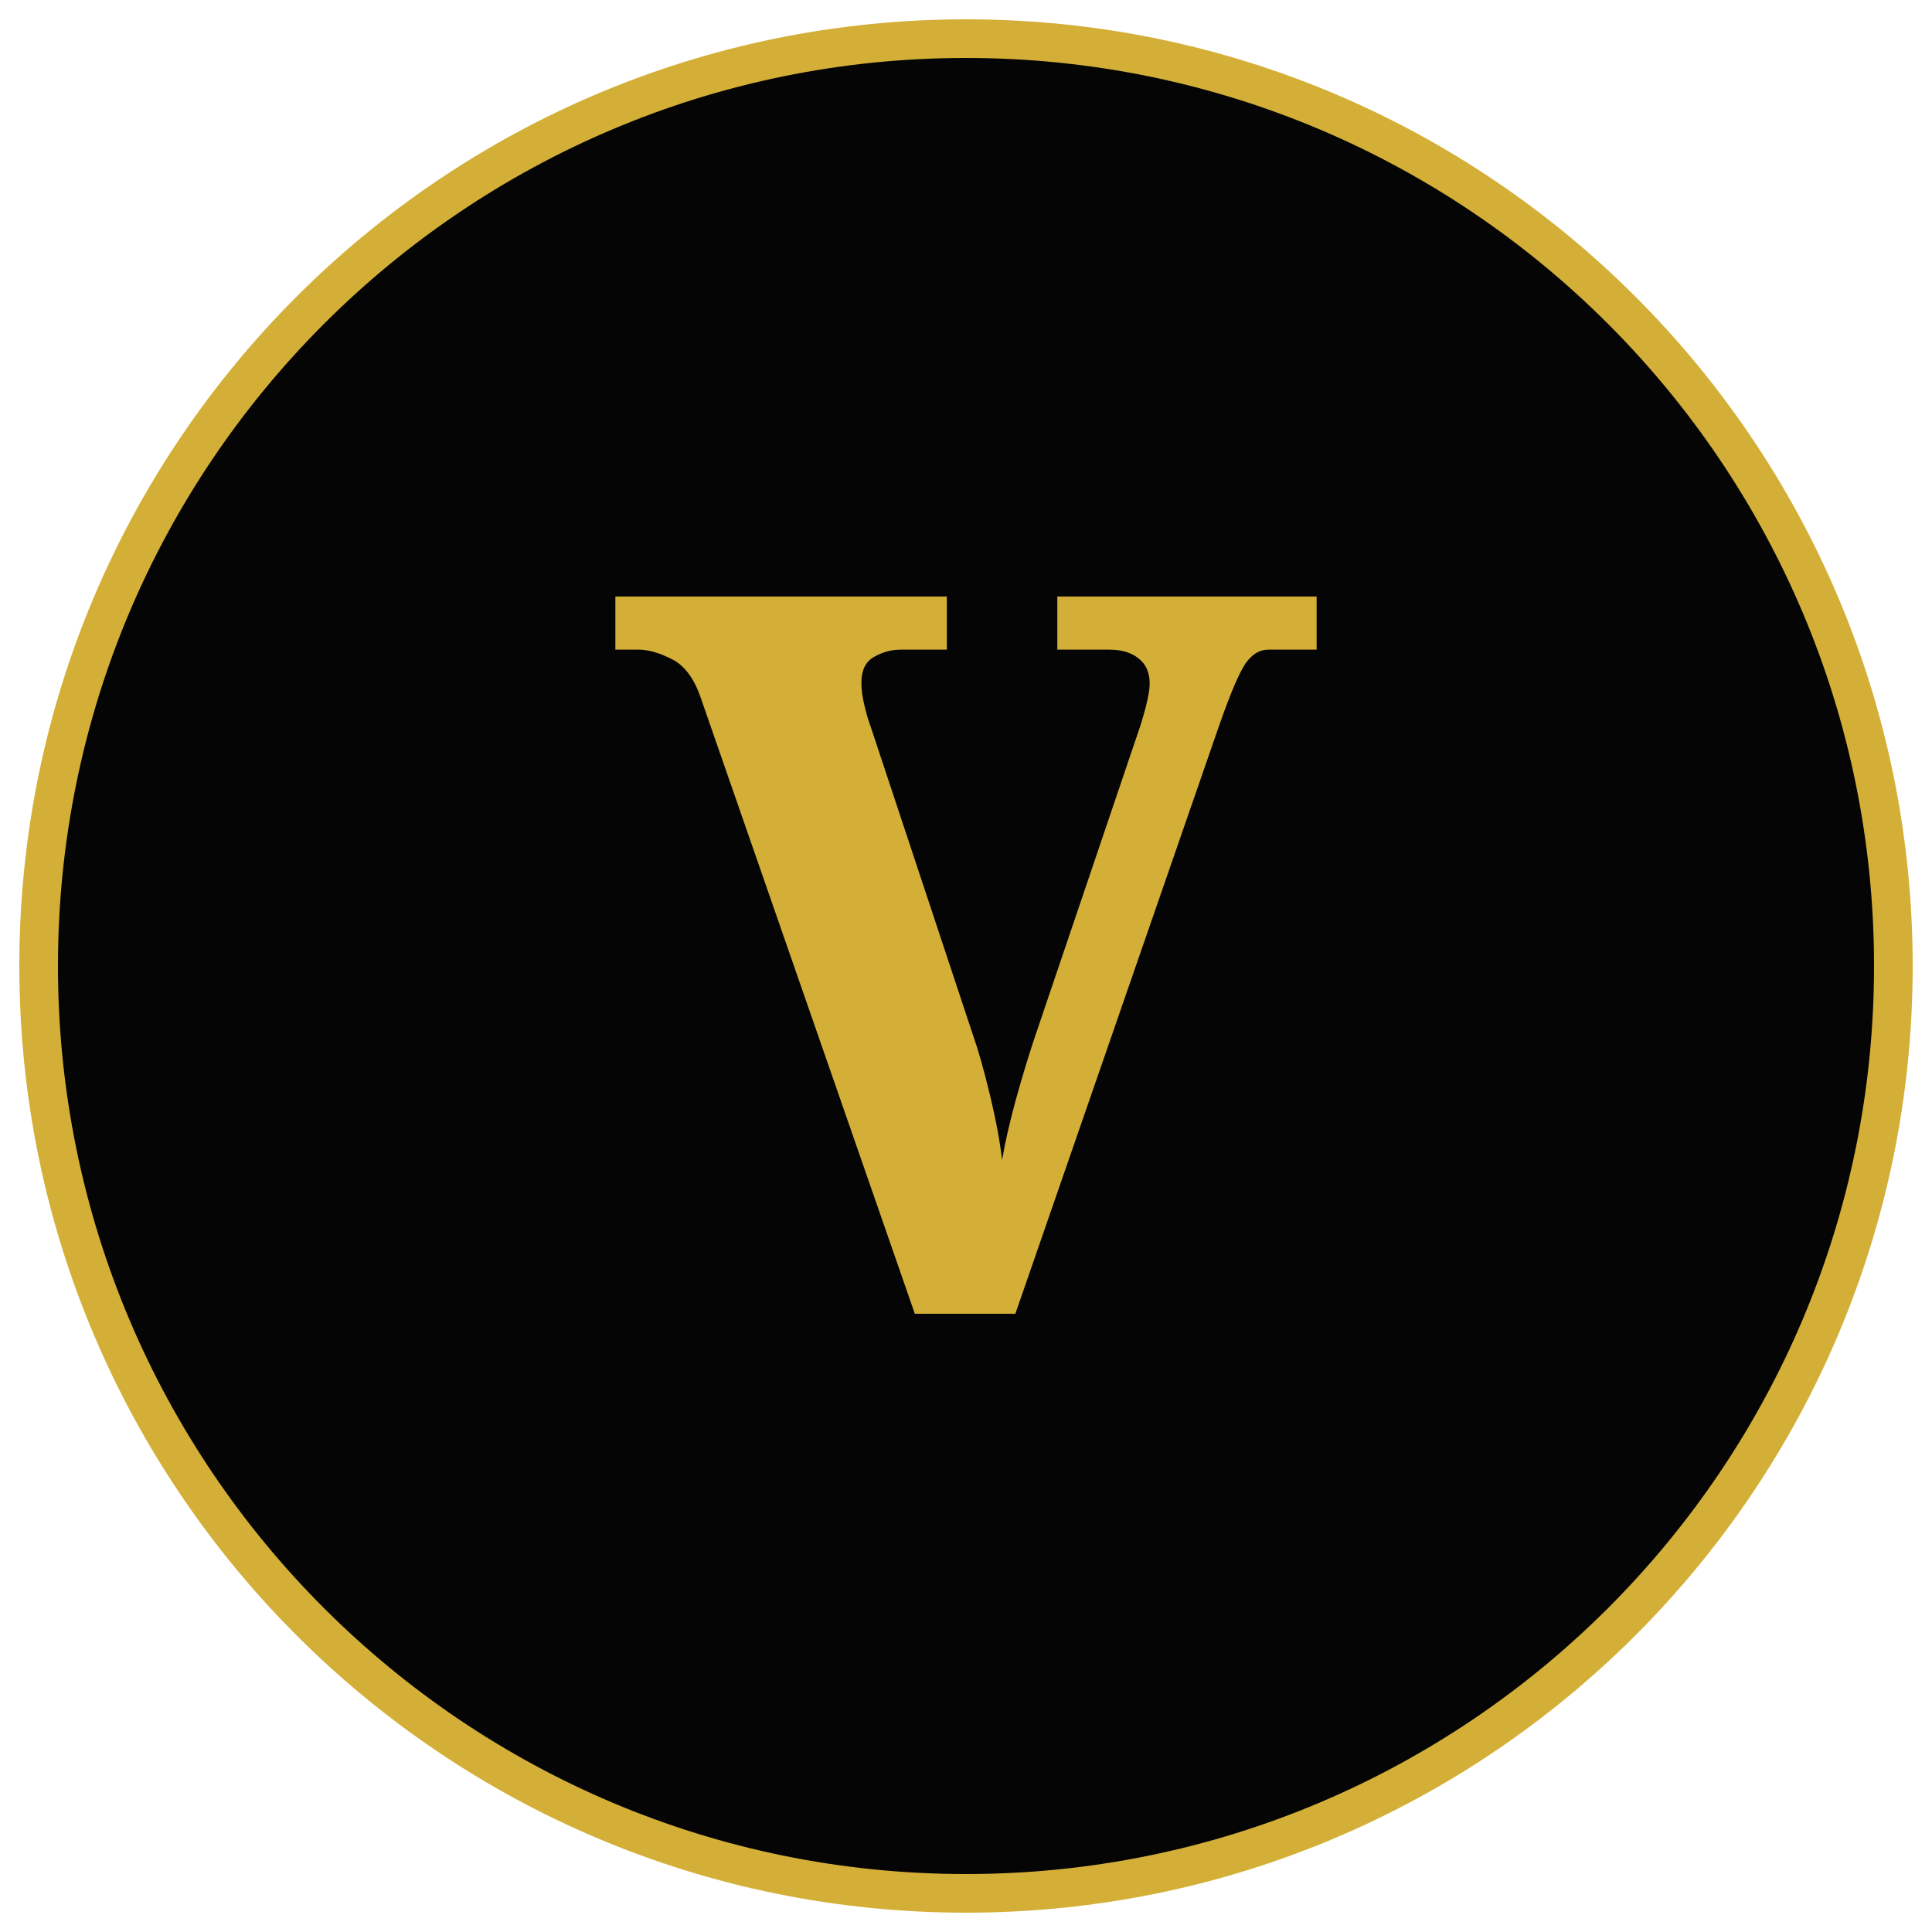
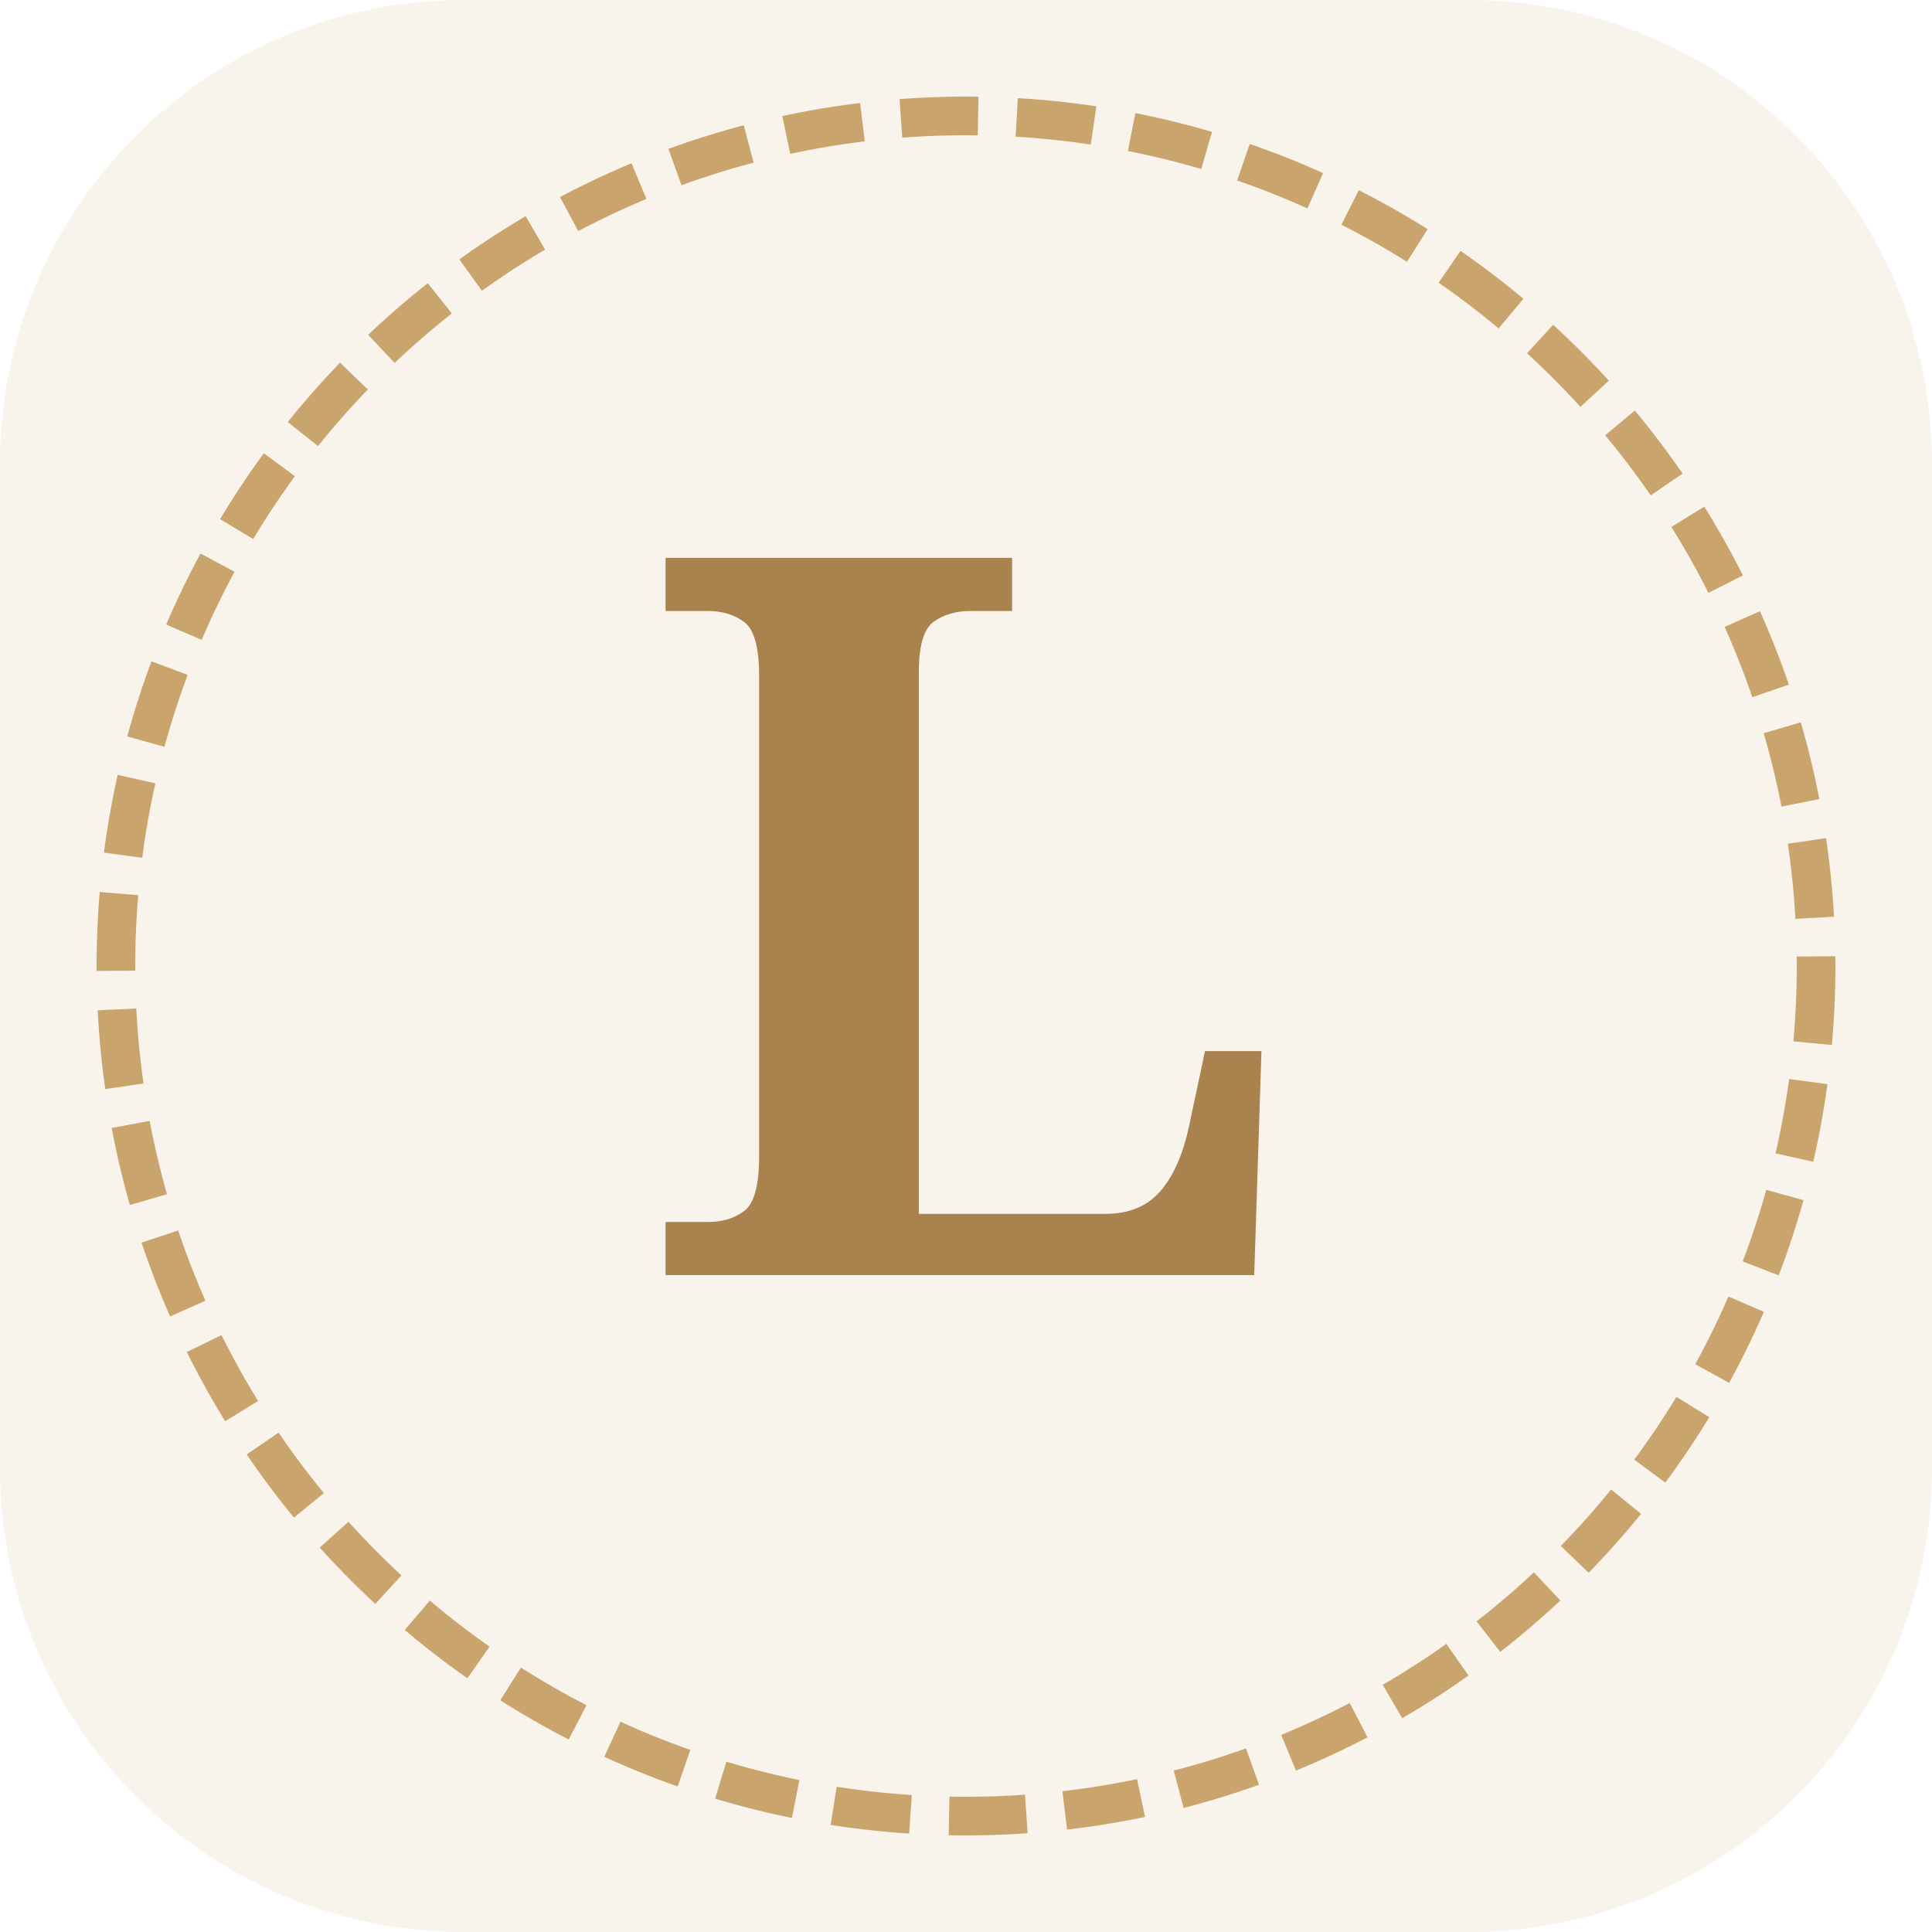
<svg xmlns="http://www.w3.org/2000/svg" viewBox="0 0 100 100">
-   <circle cx="50" cy="50" r="48" fill="#050505" stroke="#D4AF37" stroke-width="2" />
-   <text x="50" y="68" font-family="serif" font-size="52" font-weight="bold" fill="#D4AF37" text-anchor="middle">V</text>
+   <rect width="100" height="100" rx="24" fill="#F8F4EC" />
+   <circle cx="50" cy="50" r="44" fill="none" stroke="#C9A46C" stroke-width="2" stroke-dasharray="4 2" />
+   <text x="50" y="66" font-family="'Cinzel', 'Playfair Display', 'Didot', 'Georgia', serif" font-size="52" font-weight="bold" fill="#A9824D" text-anchor="middle">L</text>
</svg>
